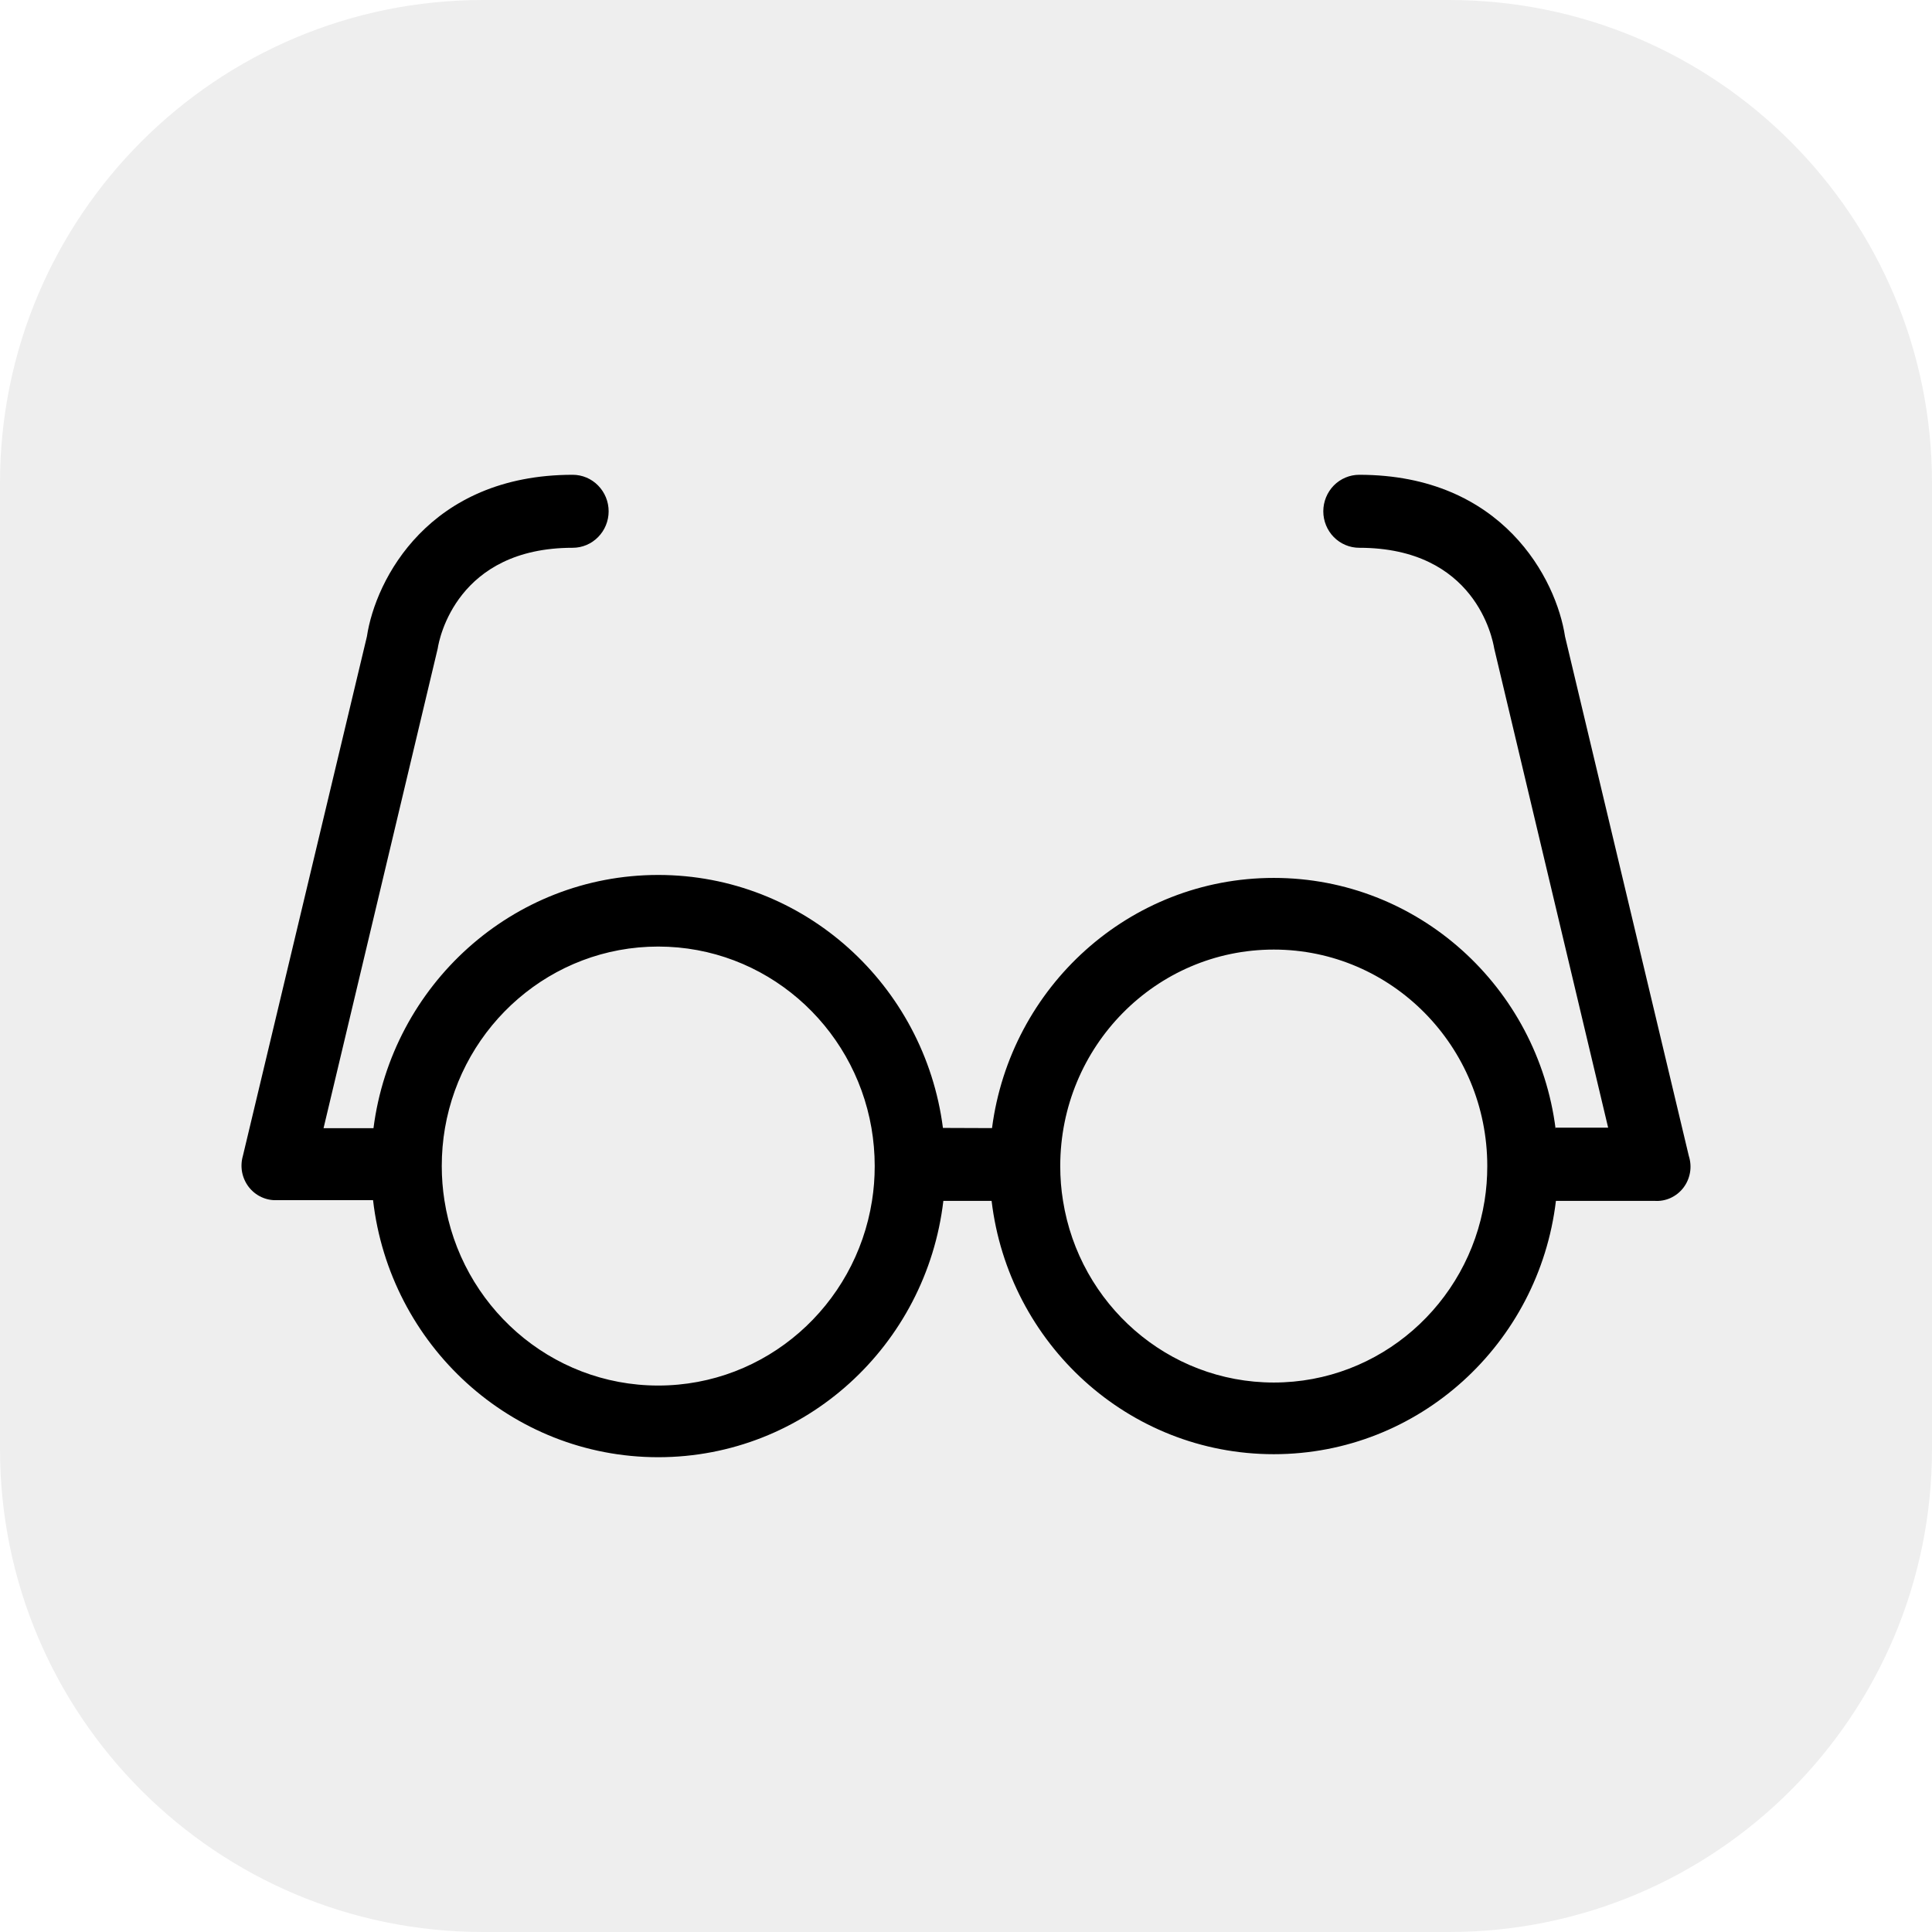
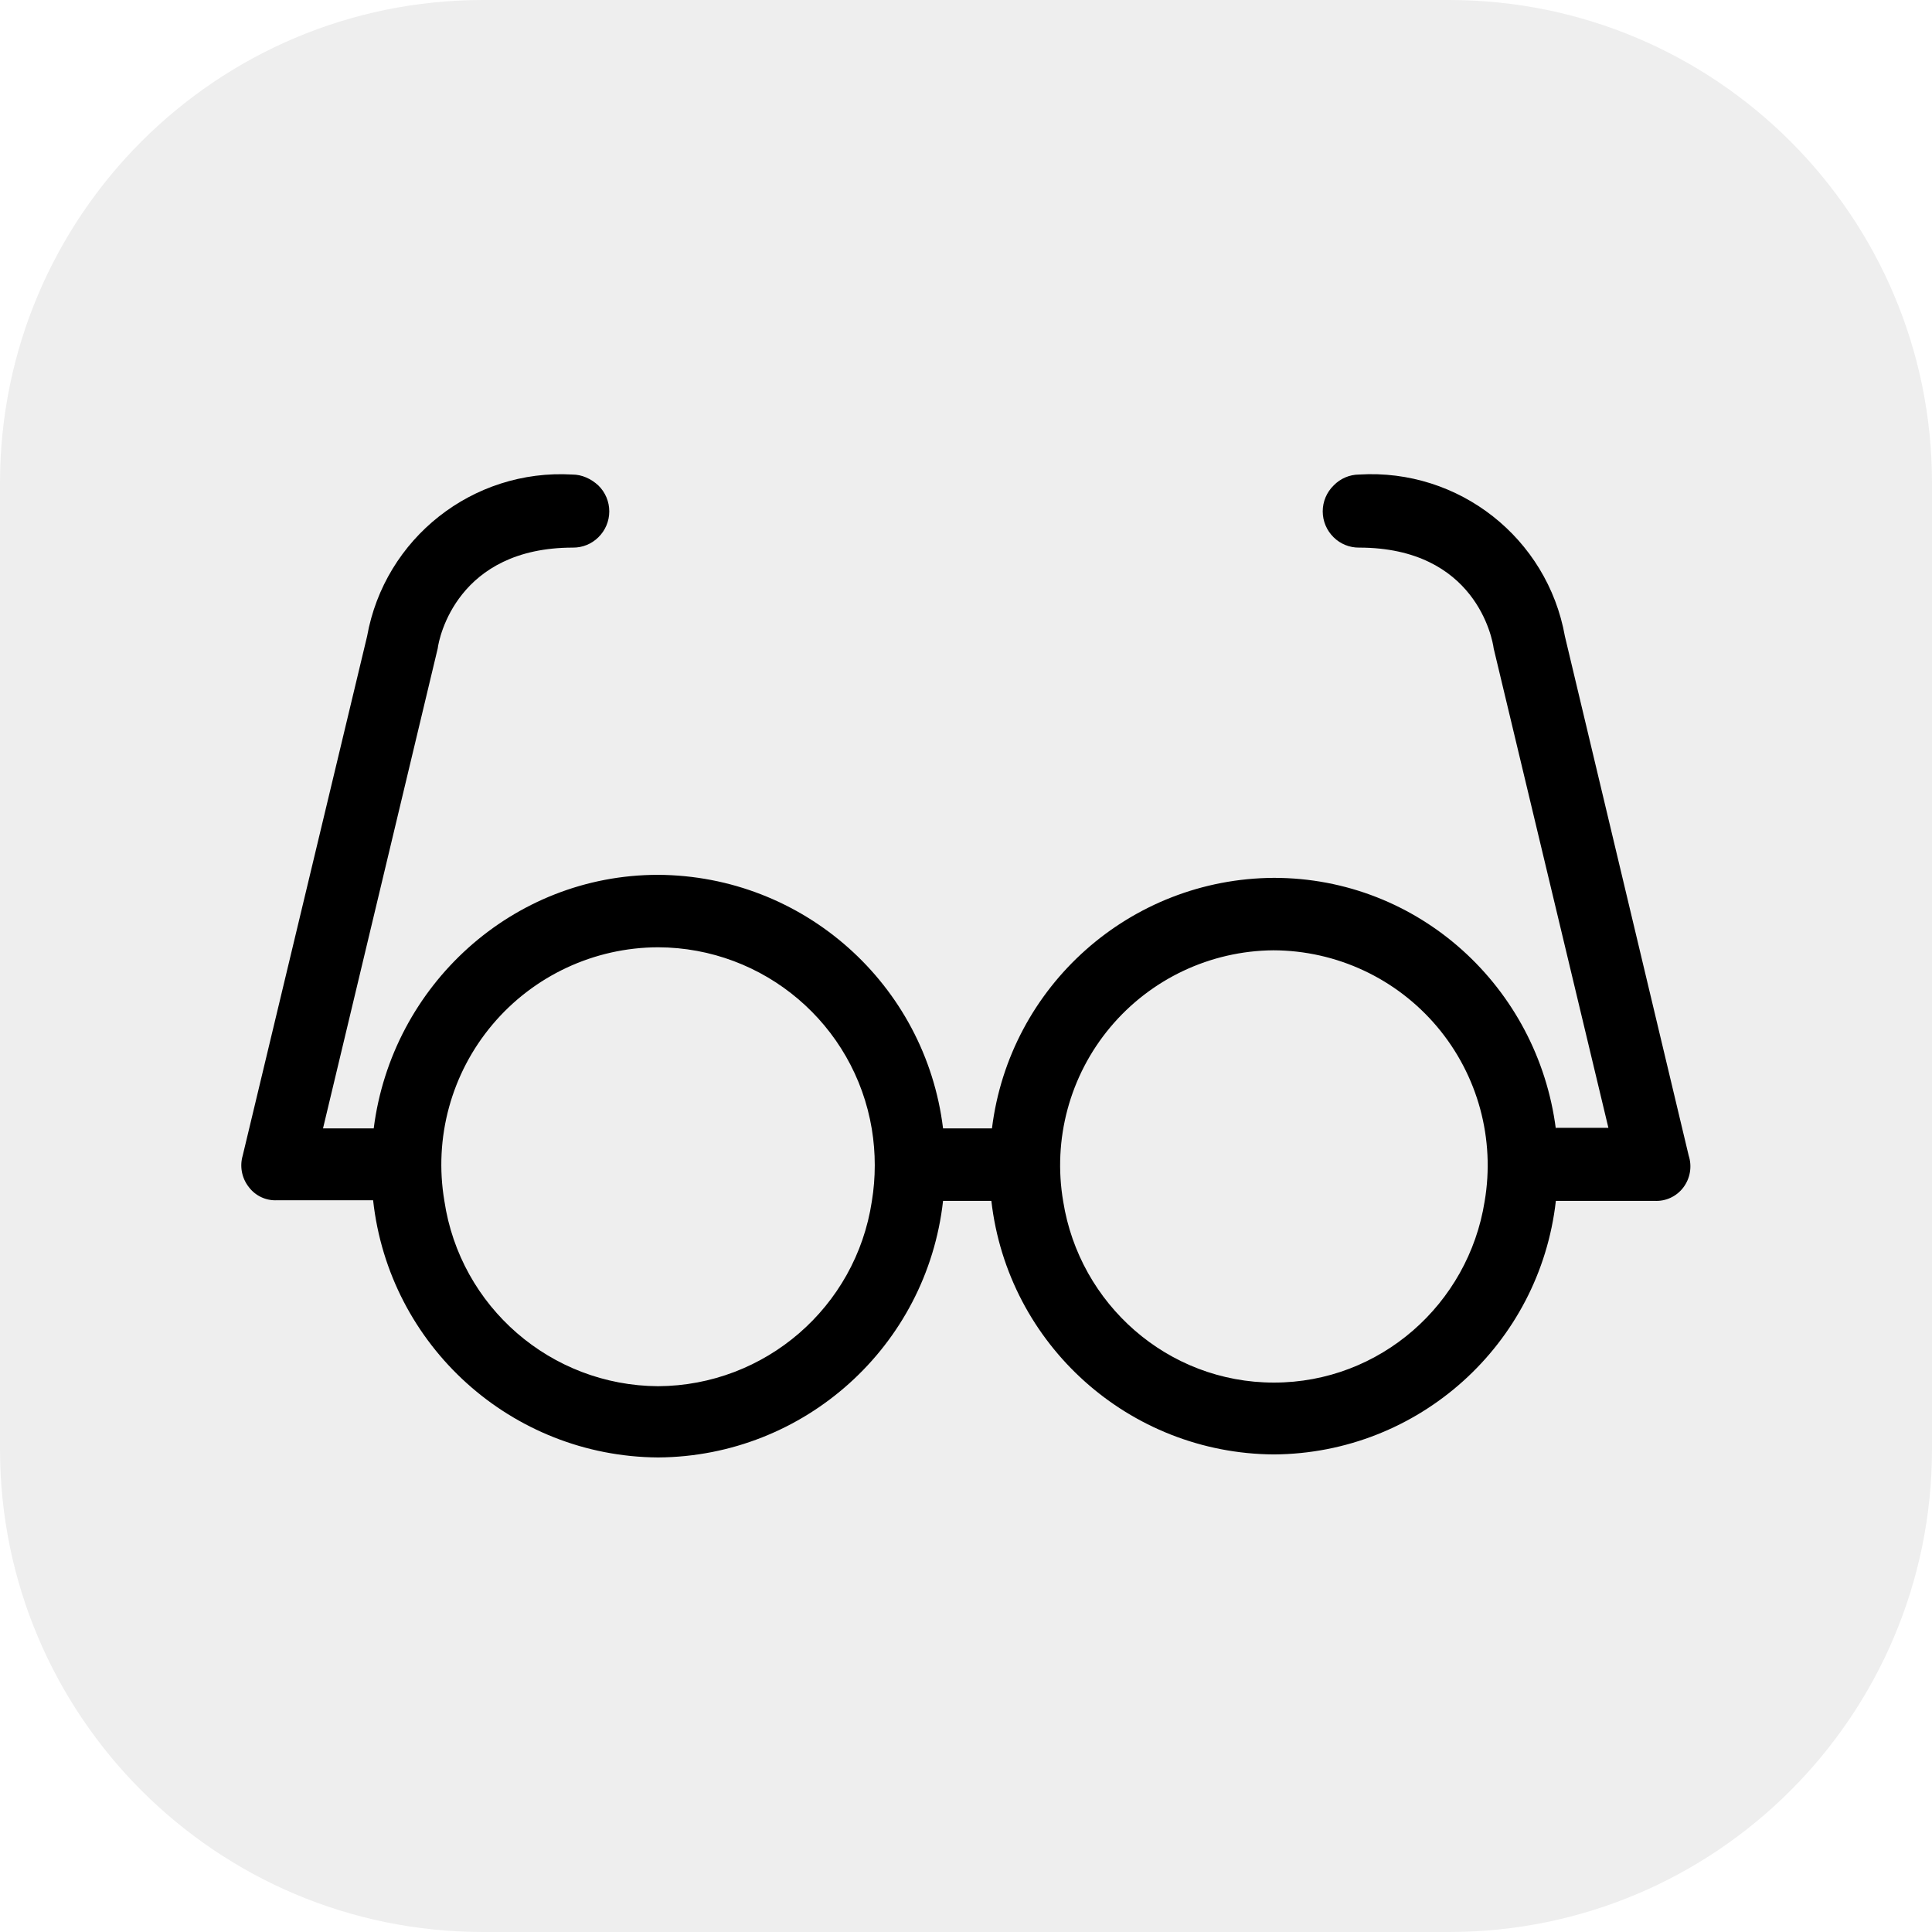
- <svg xmlns="http://www.w3.org/2000/svg" width="32" height="32" viewBox="0 0 32 32" fill="none">
+ <svg xmlns="http://www.w3.org/2000/svg" width="32" height="32" fill="none">
  <rect width="32" height="32" rx="8" fill="#EEEEEE" />
-   <path fill-rule="evenodd" clip-rule="evenodd" d="M25.922 10.543L27.972 19.145C28 19.234 28.008 19.328 27.992 19.42C27.976 19.512 27.939 19.599 27.882 19.673C27.826 19.746 27.752 19.805 27.668 19.843C27.584 19.881 27.492 19.897 27.401 19.89H25.771C25.49 22.254 23.505 24.086 21.098 24.086C18.69 24.086 16.705 22.254 16.424 19.89H15.625C15.344 22.282 13.337 24.136 10.902 24.136C8.464 24.136 6.454 22.275 6.179 19.878H4.59C4.5 19.883 4.411 19.865 4.329 19.827C4.247 19.789 4.176 19.732 4.12 19.66C4.065 19.588 4.027 19.504 4.01 19.415C3.993 19.325 3.998 19.232 4.023 19.145L6.077 10.543C6.219 9.597 7.107 7.864 9.486 7.864C9.644 7.864 9.795 7.928 9.906 8.041C10.018 8.155 10.081 8.308 10.081 8.469C10.081 8.629 10.018 8.783 9.906 8.896C9.795 9.009 9.644 9.073 9.486 9.073C7.571 9.073 7.274 10.576 7.25 10.741L5.359 18.686H6.186C6.49 16.319 8.486 14.492 10.902 14.492C13.318 14.492 15.313 16.317 15.618 18.682L16.431 18.685C16.734 16.346 18.708 14.541 21.098 14.541C23.492 14.541 25.469 16.354 25.766 18.699V18.678H26.636L24.749 10.741C24.721 10.576 24.435 9.073 22.513 9.073C22.355 9.073 22.204 9.009 22.092 8.896C21.981 8.783 21.918 8.629 21.918 8.469C21.918 8.308 21.981 8.155 22.092 8.041C22.204 7.928 22.355 7.864 22.513 7.864C24.891 7.864 25.779 9.597 25.922 10.543ZM14.443 19.89C14.473 19.702 14.488 19.51 14.488 19.314C14.488 19.098 14.469 18.887 14.434 18.682C14.139 16.976 12.67 15.678 10.902 15.678C9.134 15.678 7.664 16.977 7.37 18.685C7.335 18.889 7.317 19.099 7.317 19.314C7.317 19.507 7.332 19.696 7.361 19.881C7.629 21.619 9.113 22.949 10.902 22.949C12.689 22.949 14.17 21.624 14.443 19.89ZM24.589 19.89C24.619 19.703 24.634 19.51 24.634 19.314C24.634 17.333 23.051 15.728 21.098 15.728C19.144 15.728 17.561 17.333 17.561 19.314C17.561 19.51 17.576 19.703 17.607 19.89C17.878 21.596 19.338 22.899 21.098 22.899C22.857 22.899 24.317 21.596 24.589 19.89Z" fill="black" />
+   <path fill-rule="evenodd" clip-rule="evenodd" d="m25.92 10.54 2.05 8.6a.58.58 0 0 1-.09.53.56.56 0 0 1-.48.22h-1.63a4.73 4.73 0 0 1-4.67 4.2 4.74 4.74 0 0 1-4.68-4.2h-.8a4.78 4.78 0 0 1-4.72 4.25 4.78 4.78 0 0 1-4.72-4.26H4.59a.55.55 0 0 1-.47-.22.58.58 0 0 1-.1-.52l2.06-8.6a3.26 3.26 0 0 1 3.4-2.68c.16 0 .31.07.43.18a.6.6 0 0 1 0 .86.59.59 0 0 1-.42.17c-1.92 0-2.22 1.5-2.24 1.67l-1.9 7.95h.84c.3-2.37 2.3-4.2 4.71-4.2a4.78 4.78 0 0 1 4.72 4.2h.81a4.73 4.73 0 0 1 4.67-4.15c2.4 0 4.37 1.81 4.67 4.16v-.02h.87l-1.9-7.94c-.02-.16-.3-1.67-2.23-1.67a.59.59 0 0 1-.42-.17.6.6 0 0 1 0-.86.59.59 0 0 1 .42-.18 3.26 3.26 0 0 1 3.41 2.68ZM14.44 19.9a3.7 3.7 0 0 0 0-1.2 3.6 3.6 0 0 0-3.54-3.01 3.6 3.6 0 0 0-3.54 4.2 3.6 3.6 0 0 0 3.54 3.07 3.6 3.6 0 0 0 3.54-3.06Zm10.15 0a3.56 3.56 0 0 0-3.5-4.16 3.56 3.56 0 0 0-3.48 4.16c.27 1.7 1.73 3 3.49 3 1.76 0 3.22-1.3 3.49-3Z" fill="black" />
</svg>
